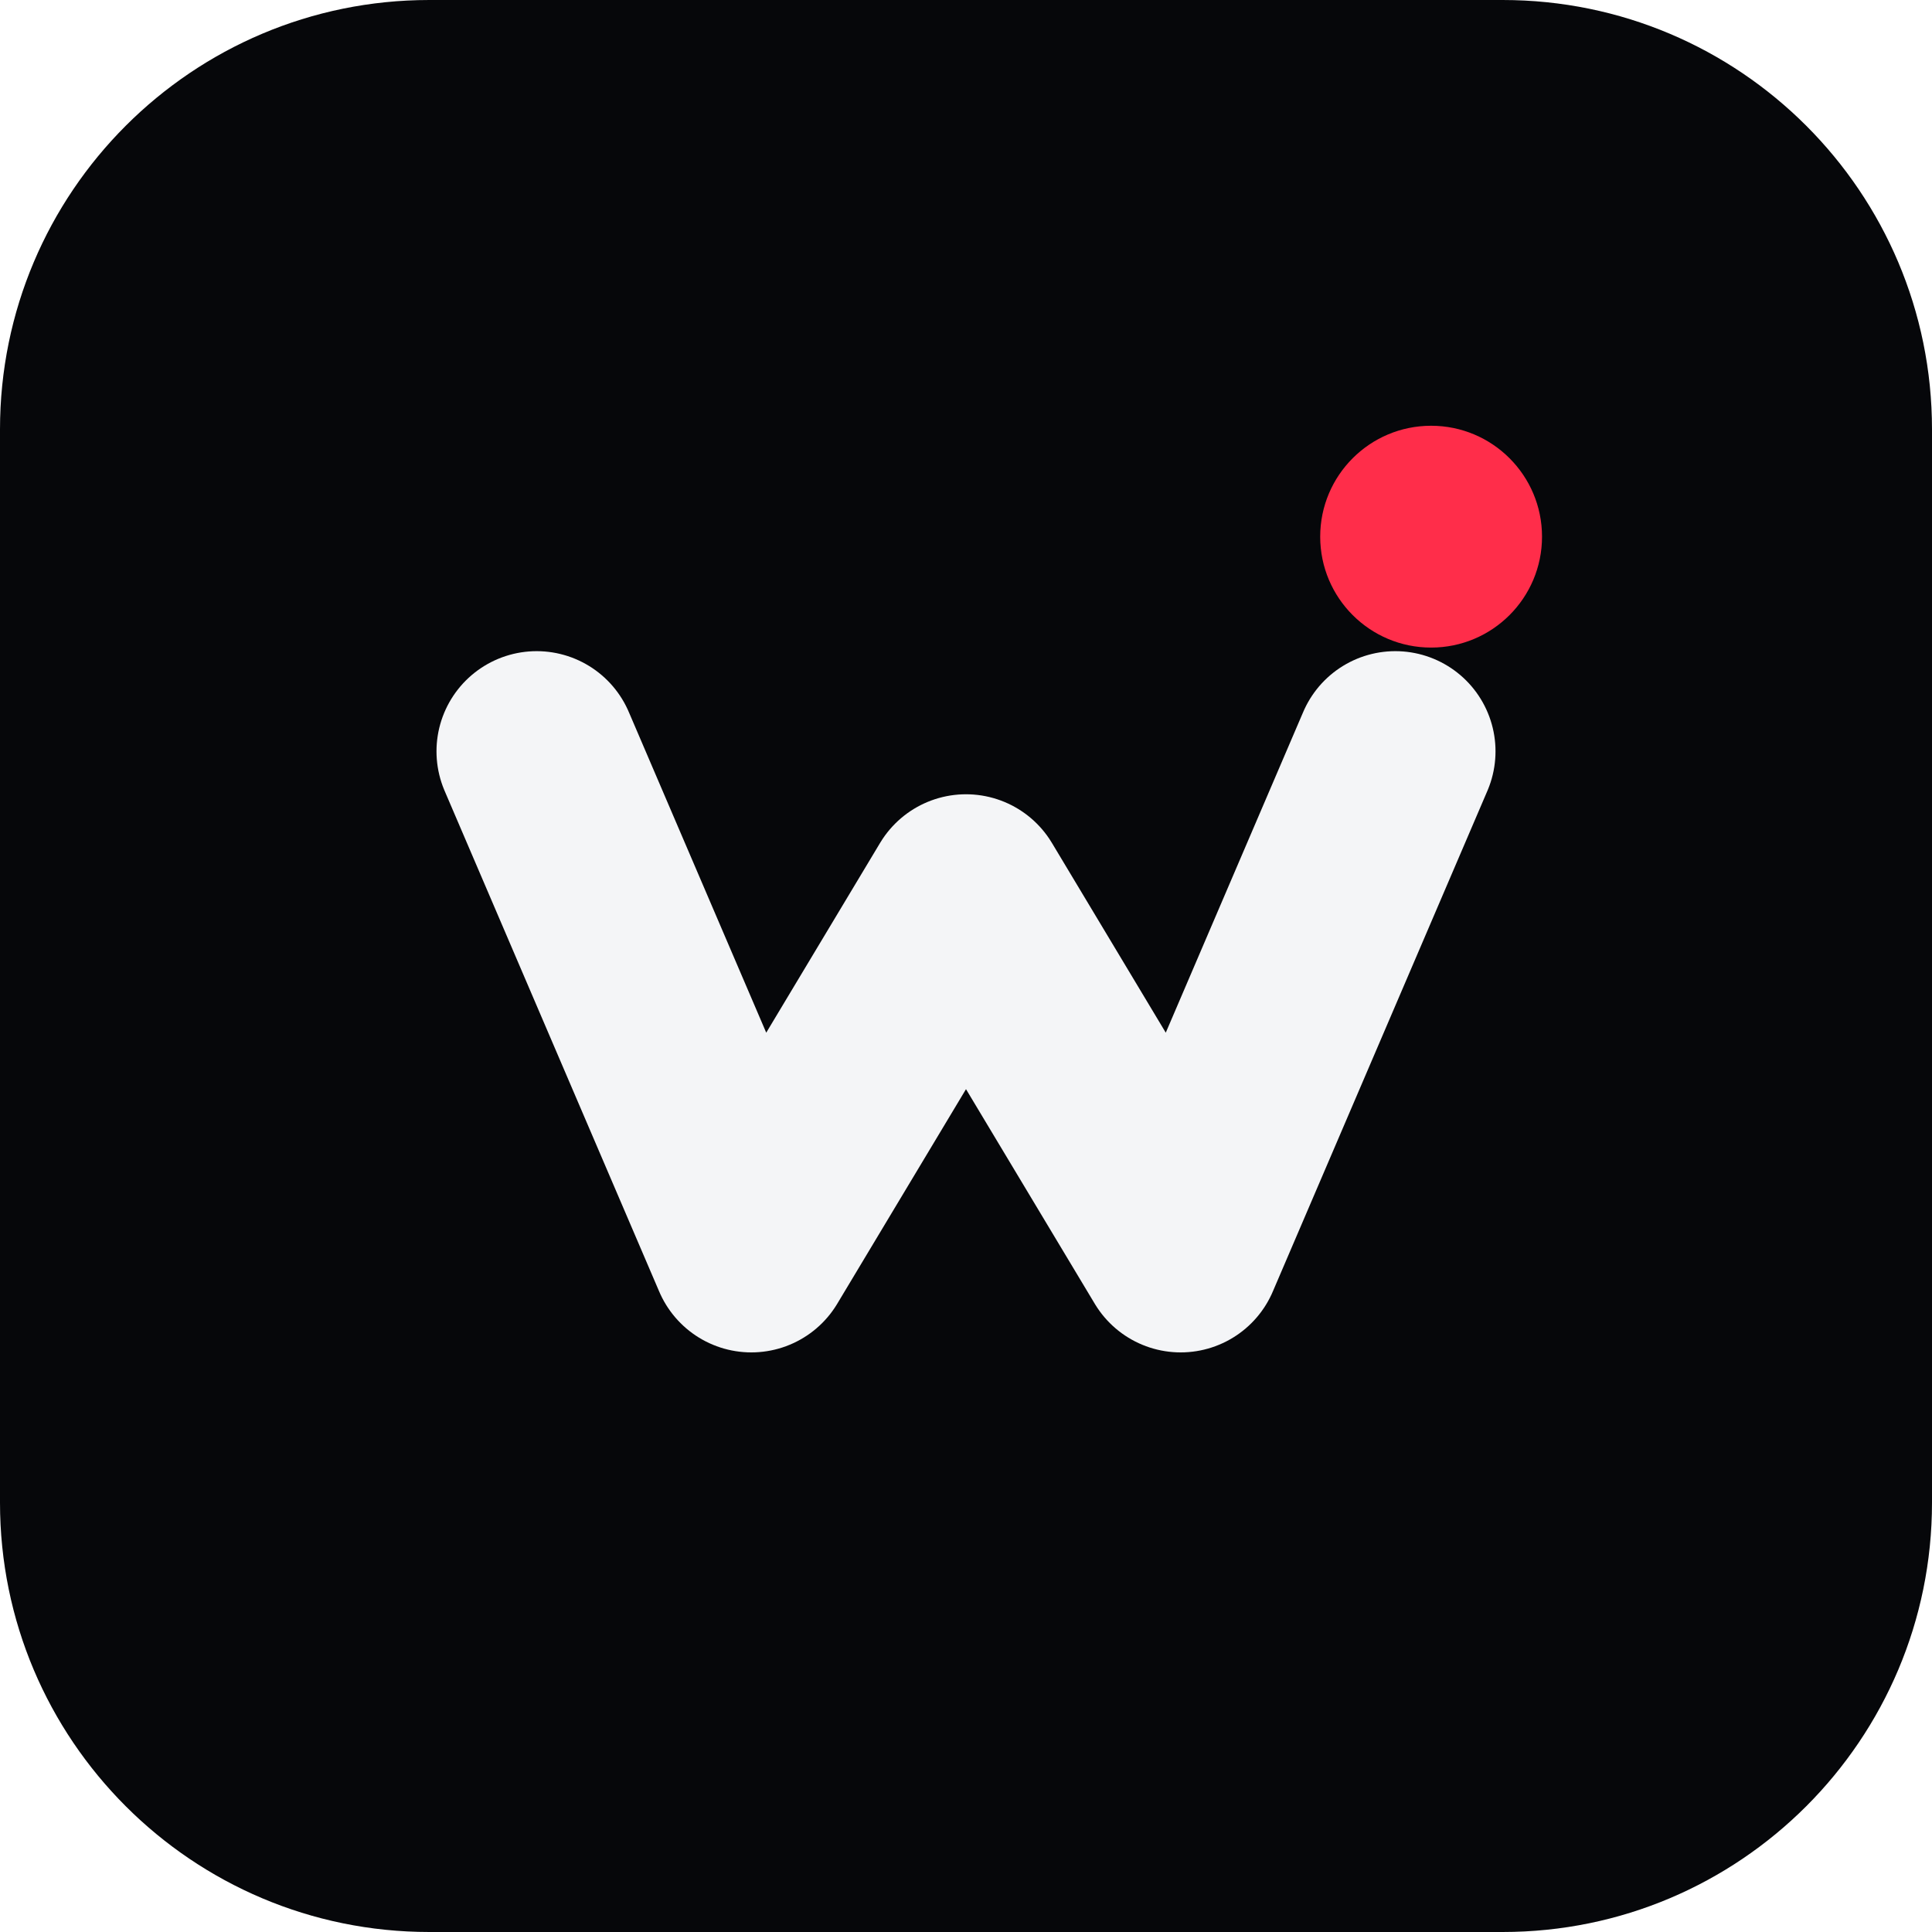
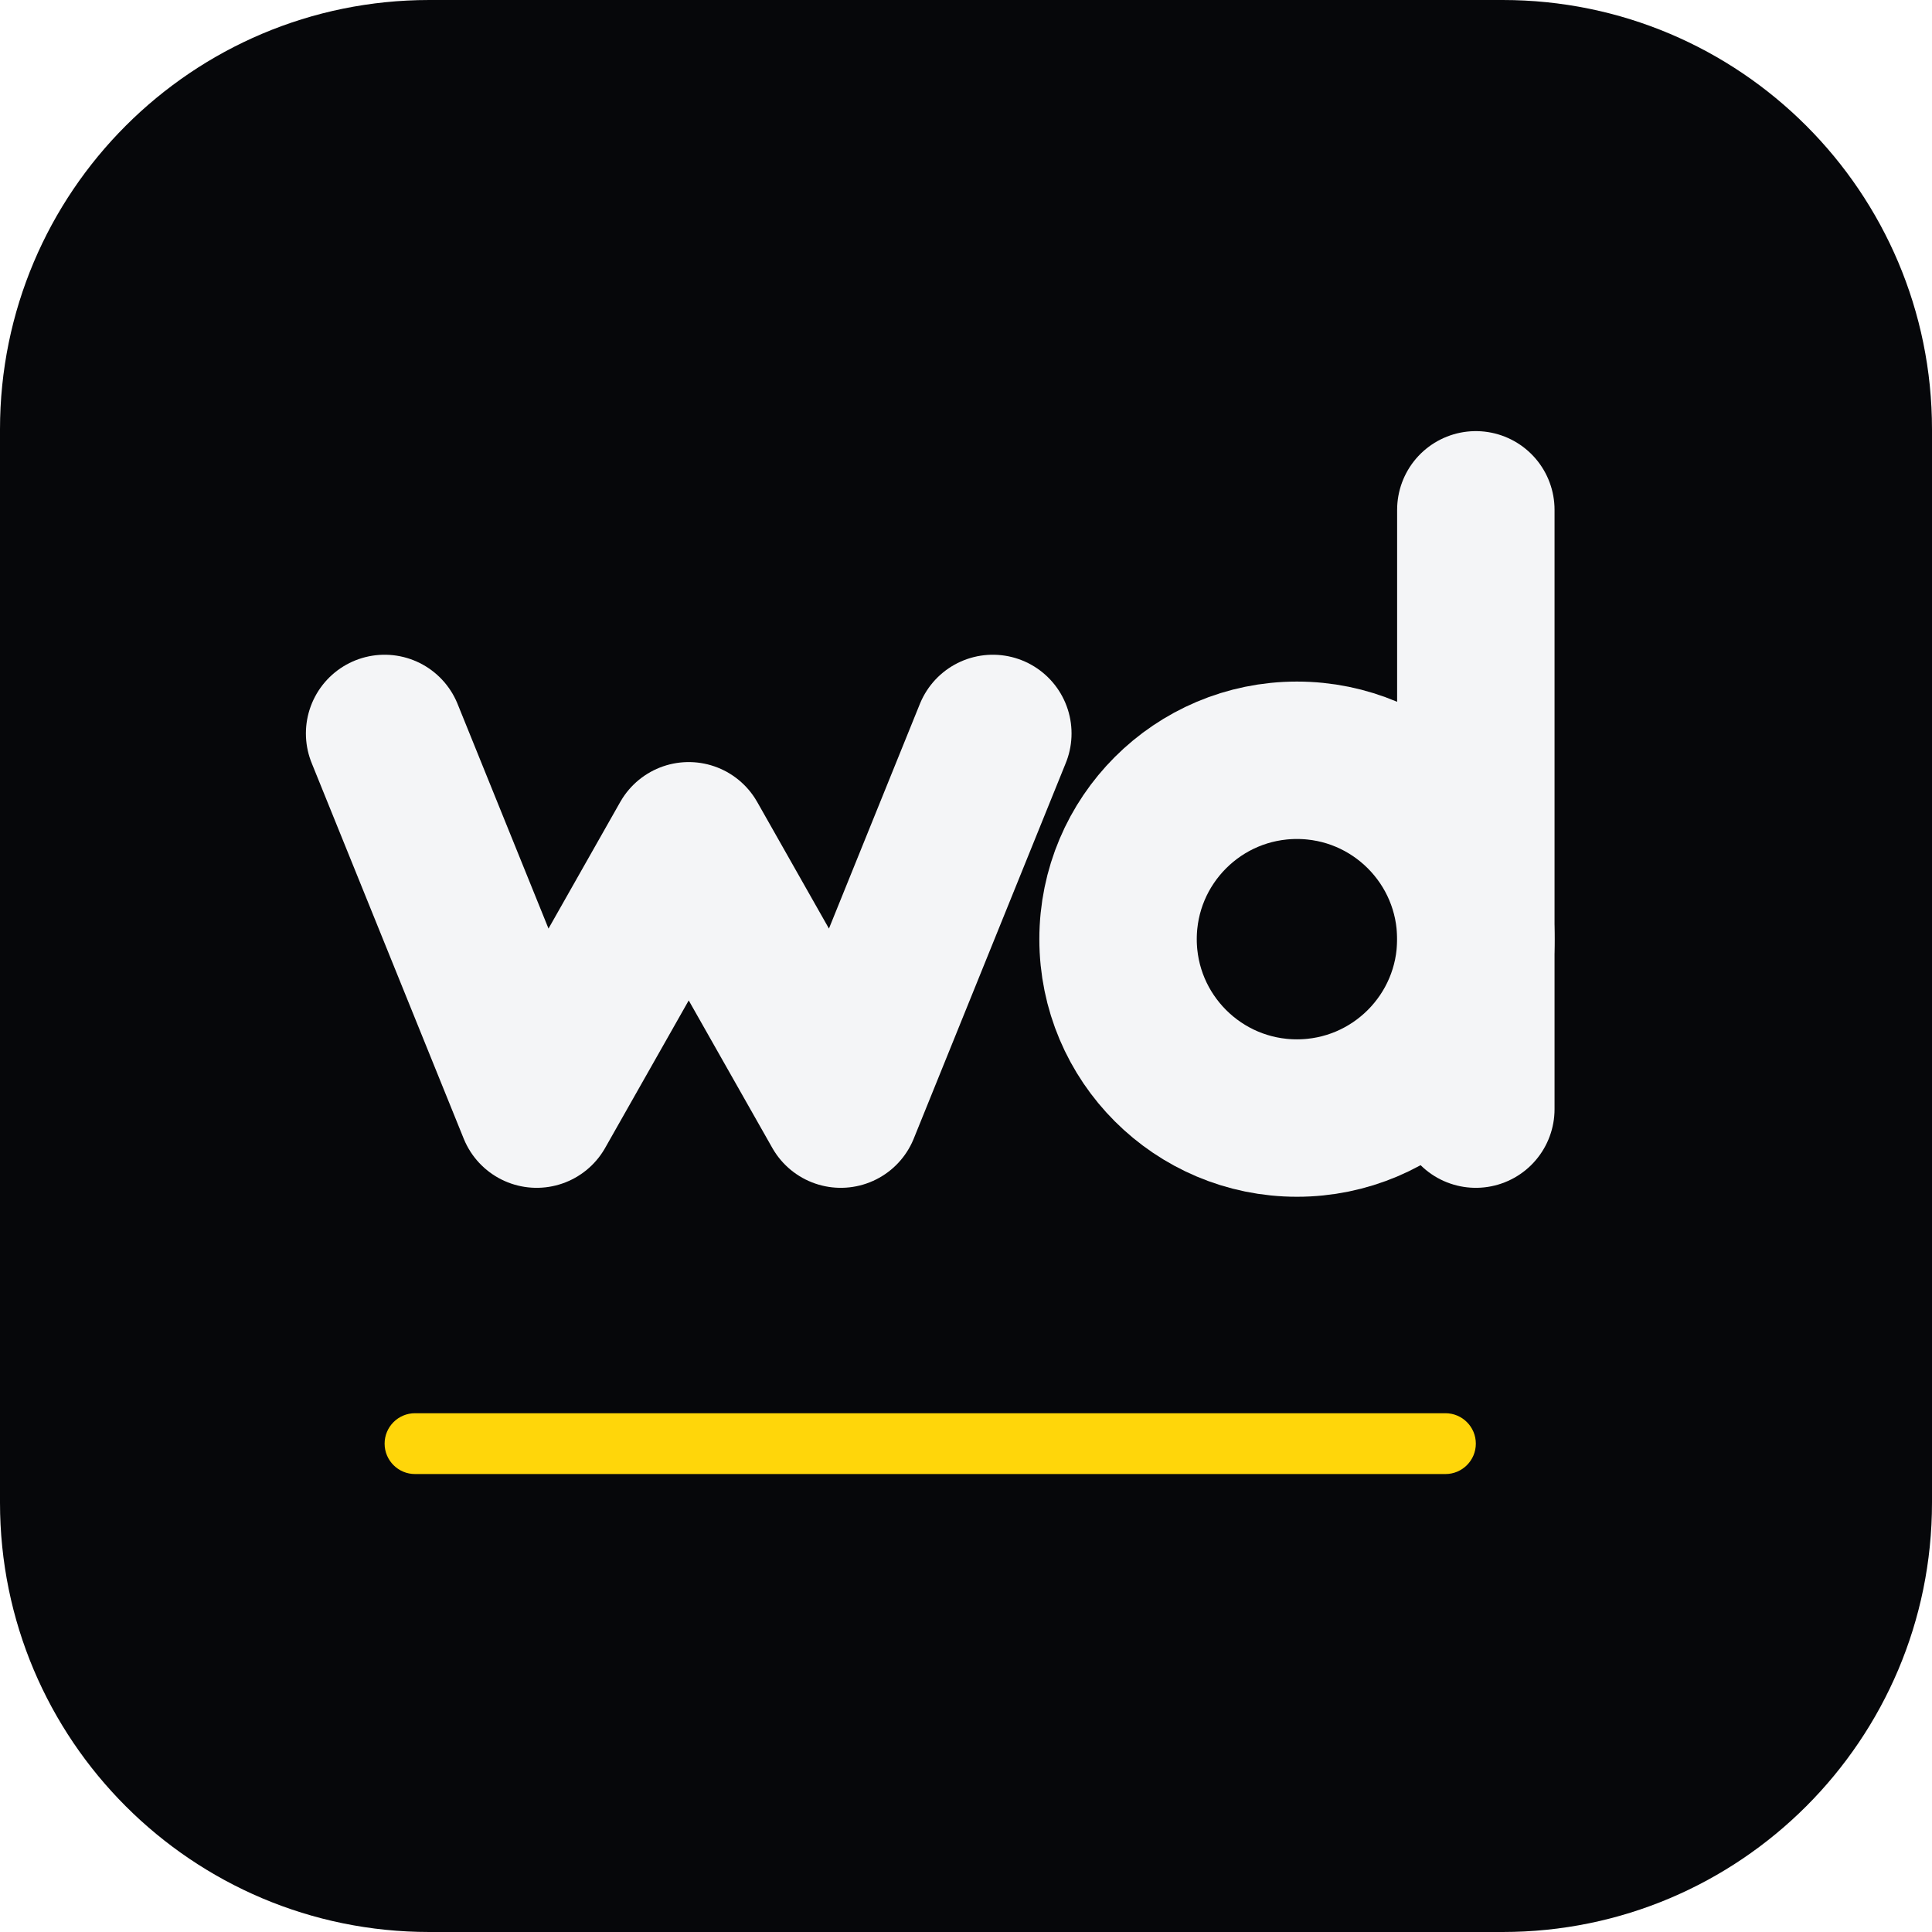
<svg xmlns="http://www.w3.org/2000/svg" viewBox="0 0 1080 1080" width="1080" height="1080">
  <rect width="1080" height="1080" rx="240" fill="#06070a" />
-   <polyline points="300,420 420,700 540,500 660,700 780,420" fill="none" stroke="#f4f5f7" stroke-width="112" stroke-linecap="round" stroke-linejoin="round" />
-   <circle cx="800" cy="300" r="62" fill="#ff2d4a" />
+   <g transform="translate(0,-35)">
+     <polyline points="215,445 300,655 385,505 470,655 555,445" fill="none" stroke="#f4f5f7" stroke-width="88" stroke-linecap="round" stroke-linejoin="round" />
+     <circle cx="725" cy="560" r="100" fill="none" stroke="#f4f5f7" stroke-width="88" />
+     <line x1="825" y1="320" x2="825" y2="655" stroke="#f4f5f7" stroke-width="88" stroke-linecap="round" />
+   </g>
+   <rect x="215" y="790" width="610" height="34" rx="17" fill="#ffd60a" />
</svg>
